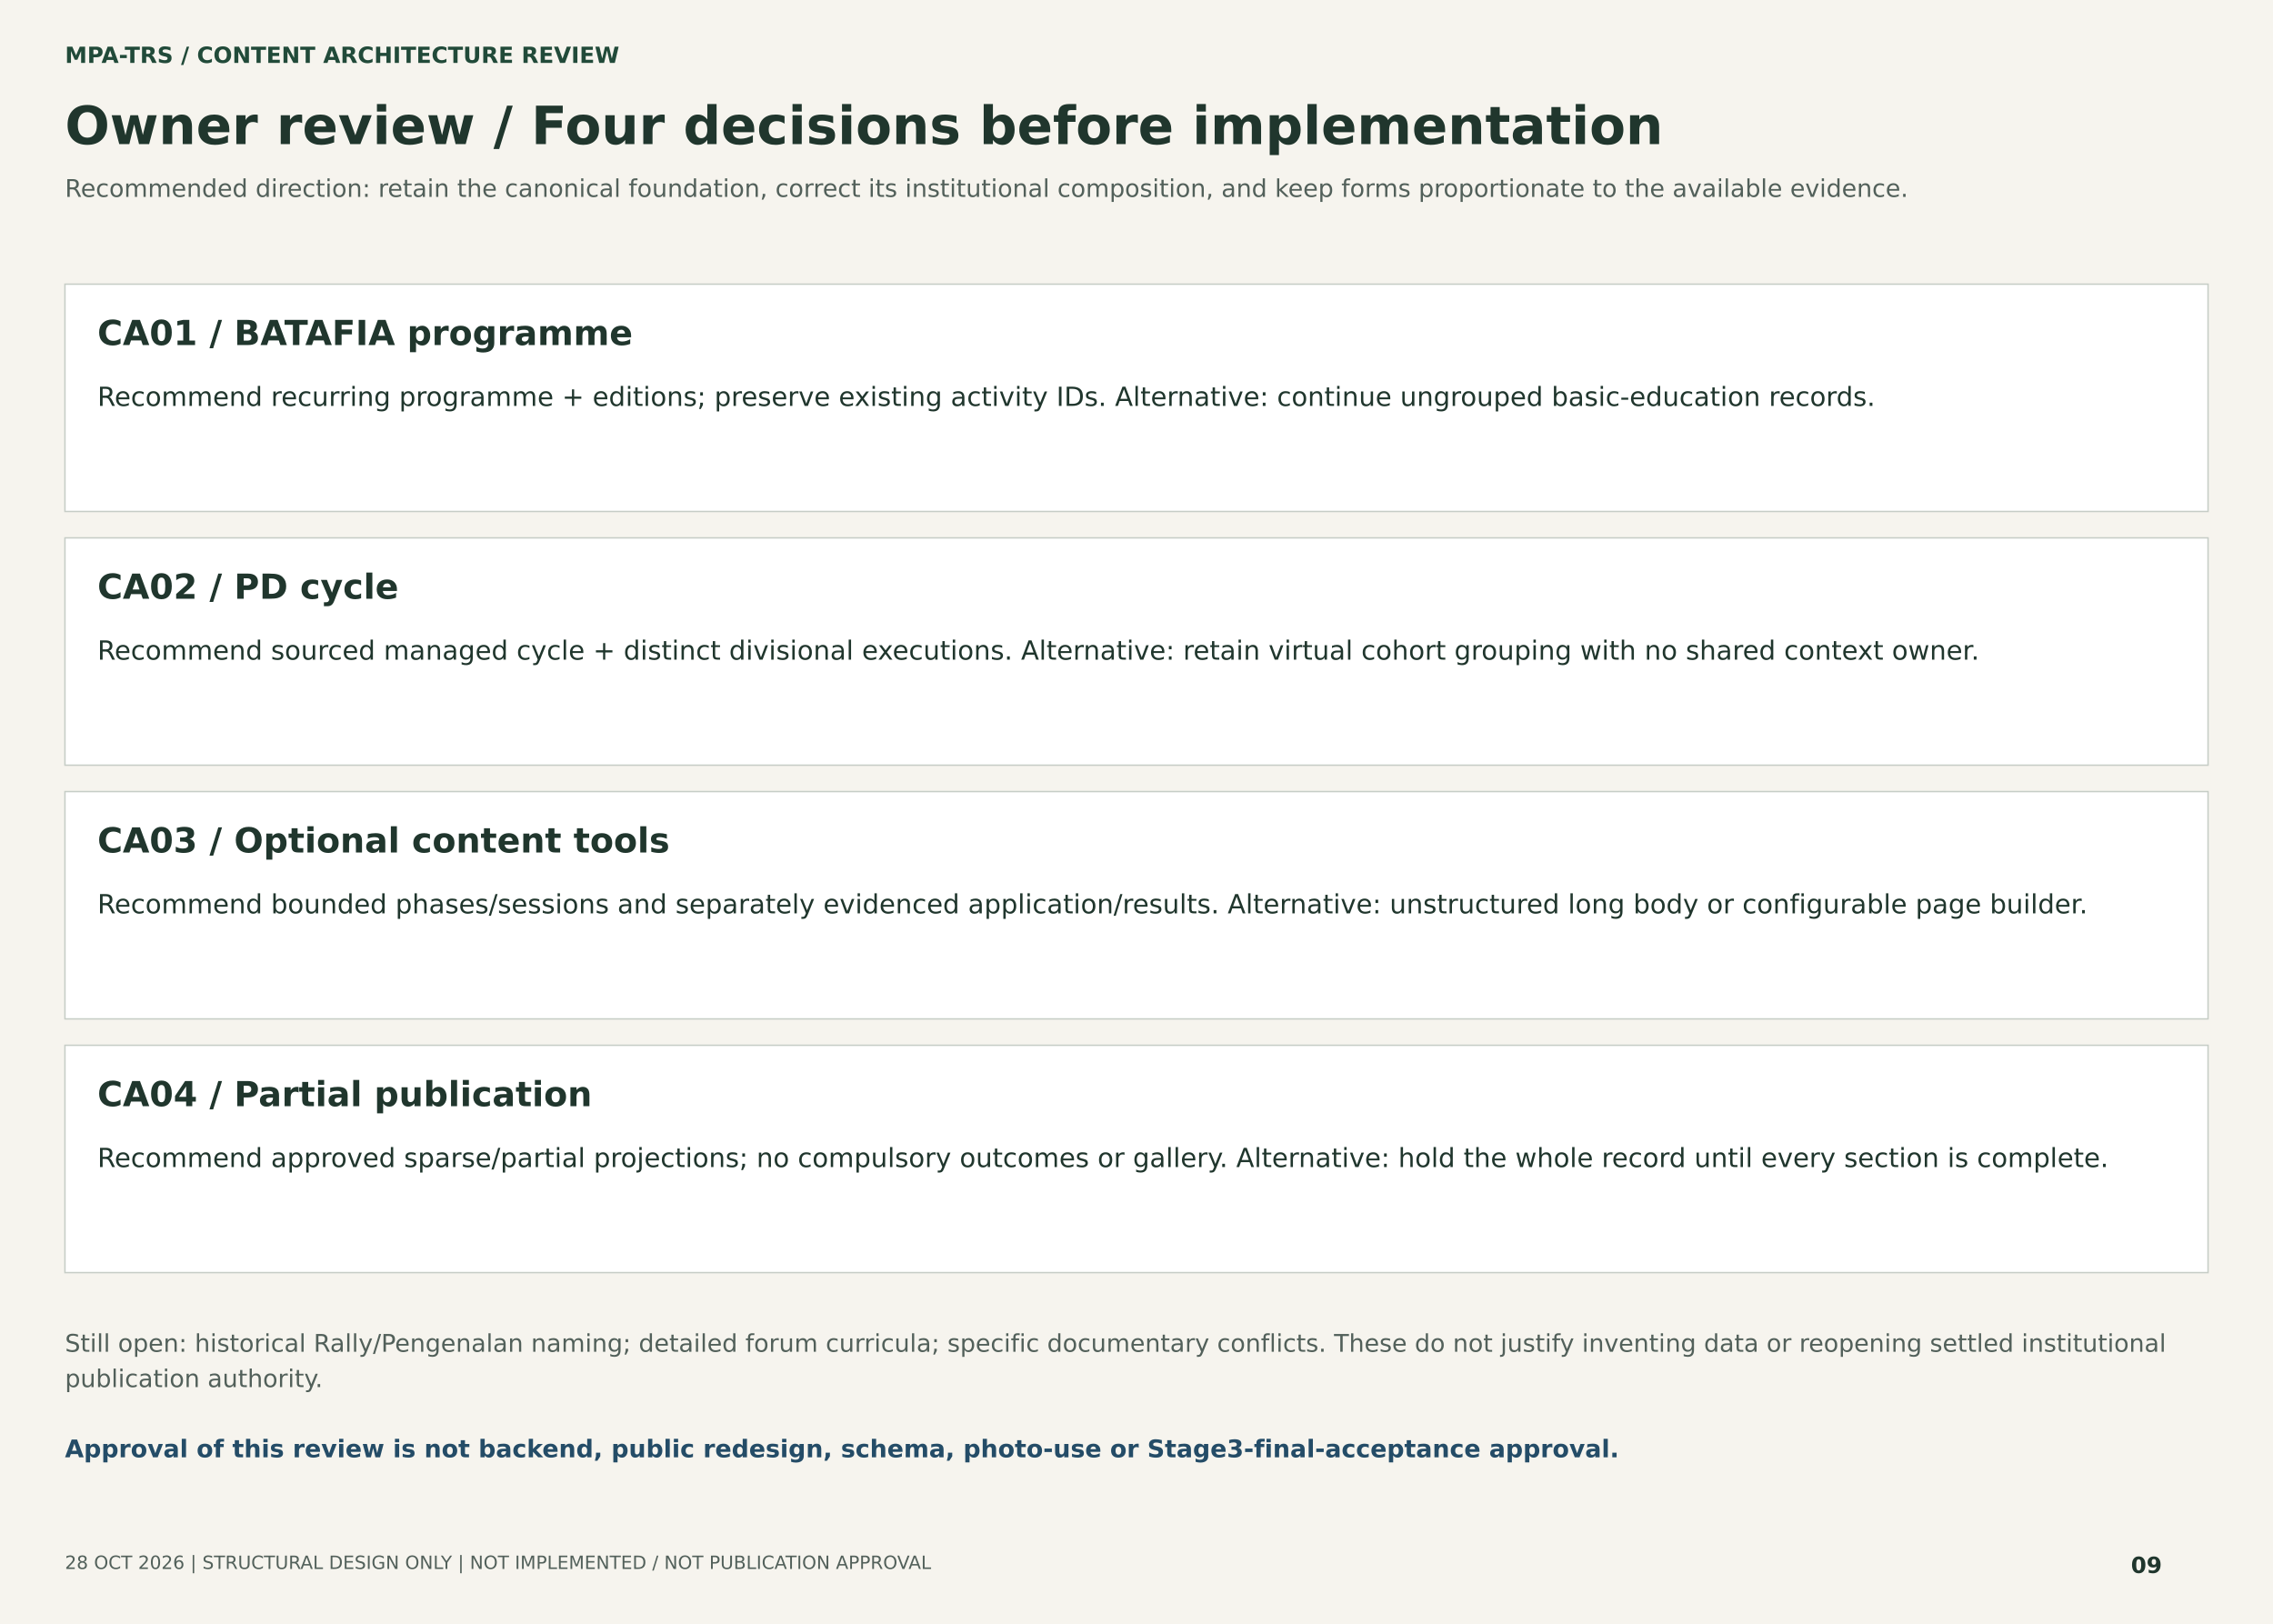
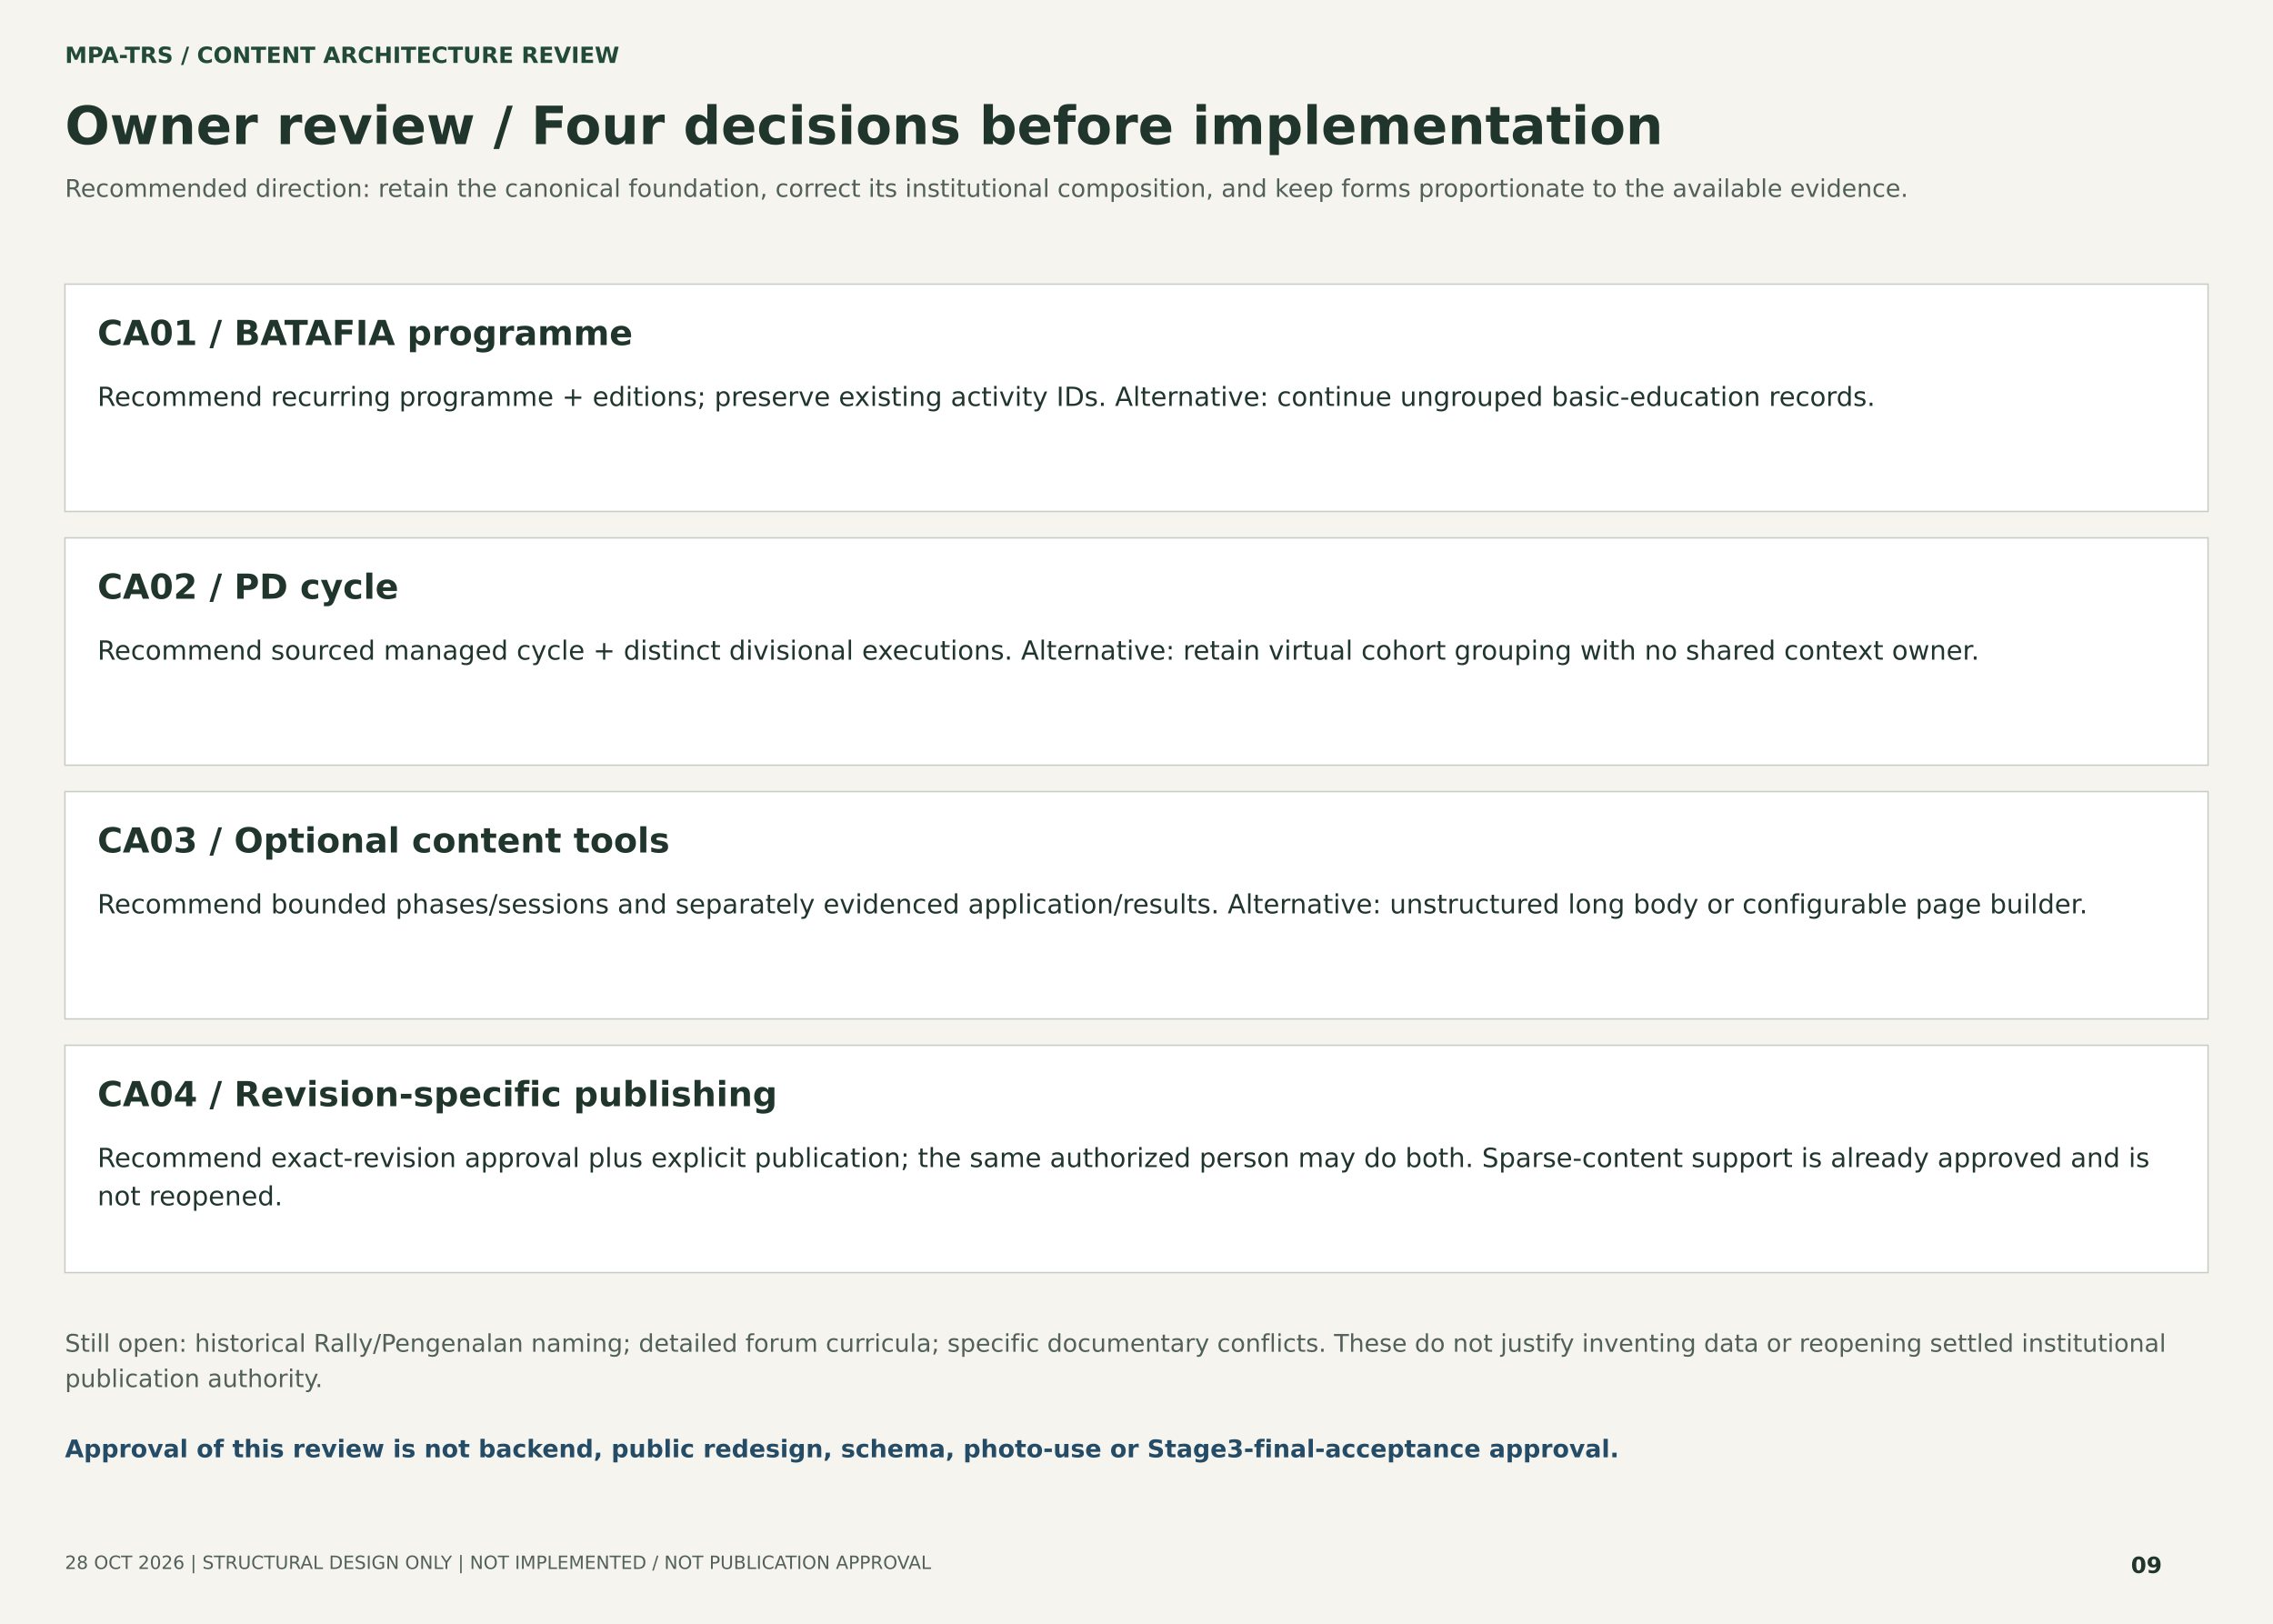
<svg xmlns="http://www.w3.org/2000/svg" viewBox="0 0 1120 800" role="img" aria-label="09-owner-decisions">
  <style>text{font-family:DejaVu Sans,Arial,sans-serif}</style>
  <rect x="0" y="0" width="1120" height="800" fill="#f6f4ee" stroke="#f6f4ee" stroke-width=".7" />
  <text x="32" y="31" font-size="11" font-weight="700" fill="#214a39">MPA-TRS / CONTENT ARCHITECTURE REVIEW</text>
  <text x="32" y="71" font-size="26" font-weight="700" fill="#20362d">Owner review / Four decisions before implementation</text>
  <text x="32" y="97" font-size="12" font-weight="400" fill="#52605a">Recommended direction: retain the canonical foundation, correct its institutional composition, and keep forms proportionate to the available evidence.</text>
  <text x="32" y="773" font-size="9" font-weight="400" fill="#52605a">28 OCT 2026  |  STRUCTURAL DESIGN ONLY  |  NOT IMPLEMENTED / NOT PUBLICATION APPROVAL</text>
  <text x="1050" y="775" font-size="11" font-weight="700" fill="#20362d">09</text>
  <rect x="32" y="140" width="1056" height="112" fill="#ffffff" stroke="#c6cdc6" stroke-width=".7" />
  <text x="48" y="170" font-size="17" font-weight="700" fill="#20362d">CA01 / BATAFIA programme</text>
  <text x="48" y="200" font-size="13" font-weight="400" fill="#20362d">Recommend recurring programme + editions; preserve existing activity IDs. Alternative: continue ungrouped basic-education records.</text>
  <rect x="32" y="265" width="1056" height="112" fill="#ffffff" stroke="#c6cdc6" stroke-width=".7" />
  <text x="48" y="295" font-size="17" font-weight="700" fill="#20362d">CA02 / PD cycle</text>
  <text x="48" y="325" font-size="13" font-weight="400" fill="#20362d">Recommend sourced managed cycle + distinct divisional executions. Alternative: retain virtual cohort grouping with no shared context owner.</text>
  <rect x="32" y="390" width="1056" height="112" fill="#ffffff" stroke="#c6cdc6" stroke-width=".7" />
  <text x="48" y="420" font-size="17" font-weight="700" fill="#20362d">CA03 / Optional content tools</text>
  <text x="48" y="450" font-size="13" font-weight="400" fill="#20362d">Recommend bounded phases/sessions and separately evidenced application/results. Alternative: unstructured long body or configurable page builder.</text>
  <rect x="32" y="515" width="1056" height="112" fill="#ffffff" stroke="#c6cdc6" stroke-width=".7" />
-   <text x="48" y="545" font-size="17" font-weight="700" fill="#20362d">CA04 / Partial publication</text>
-   <text x="48" y="575" font-size="13" font-weight="400" fill="#20362d">Recommend approved sparse/partial projections; no compulsory outcomes or gallery. Alternative: hold the whole record until every section is complete.</text>
+   <text x="48" y="545" font-size="17" font-weight="700" fill="#20362d">CA04 / Revision-specific publishing</text>
+   <text x="48" y="575" font-size="13" font-weight="400" fill="#20362d">Recommend exact-revision approval plus explicit publication; the same authorized person may do both. Sparse-content support is already approved and is</text>
+   <text x="48" y="593.85" font-size="13" font-weight="400" fill="#20362d">not reopened.</text>
  <text x="32" y="666" font-size="12" font-weight="400" fill="#52605a">Still open: historical Rally/Pengenalan naming; detailed forum curricula; specific documentary conflicts. These do not justify inventing data or reopening settled institutional</text>
  <text x="32" y="683.4" font-size="12" font-weight="400" fill="#52605a">publication authority.</text>
  <text x="32" y="718" font-size="12" font-weight="700" fill="#244c67">Approval of this review is not backend, public redesign, schema, photo-use or Stage3-final-acceptance approval.</text>
</svg>
